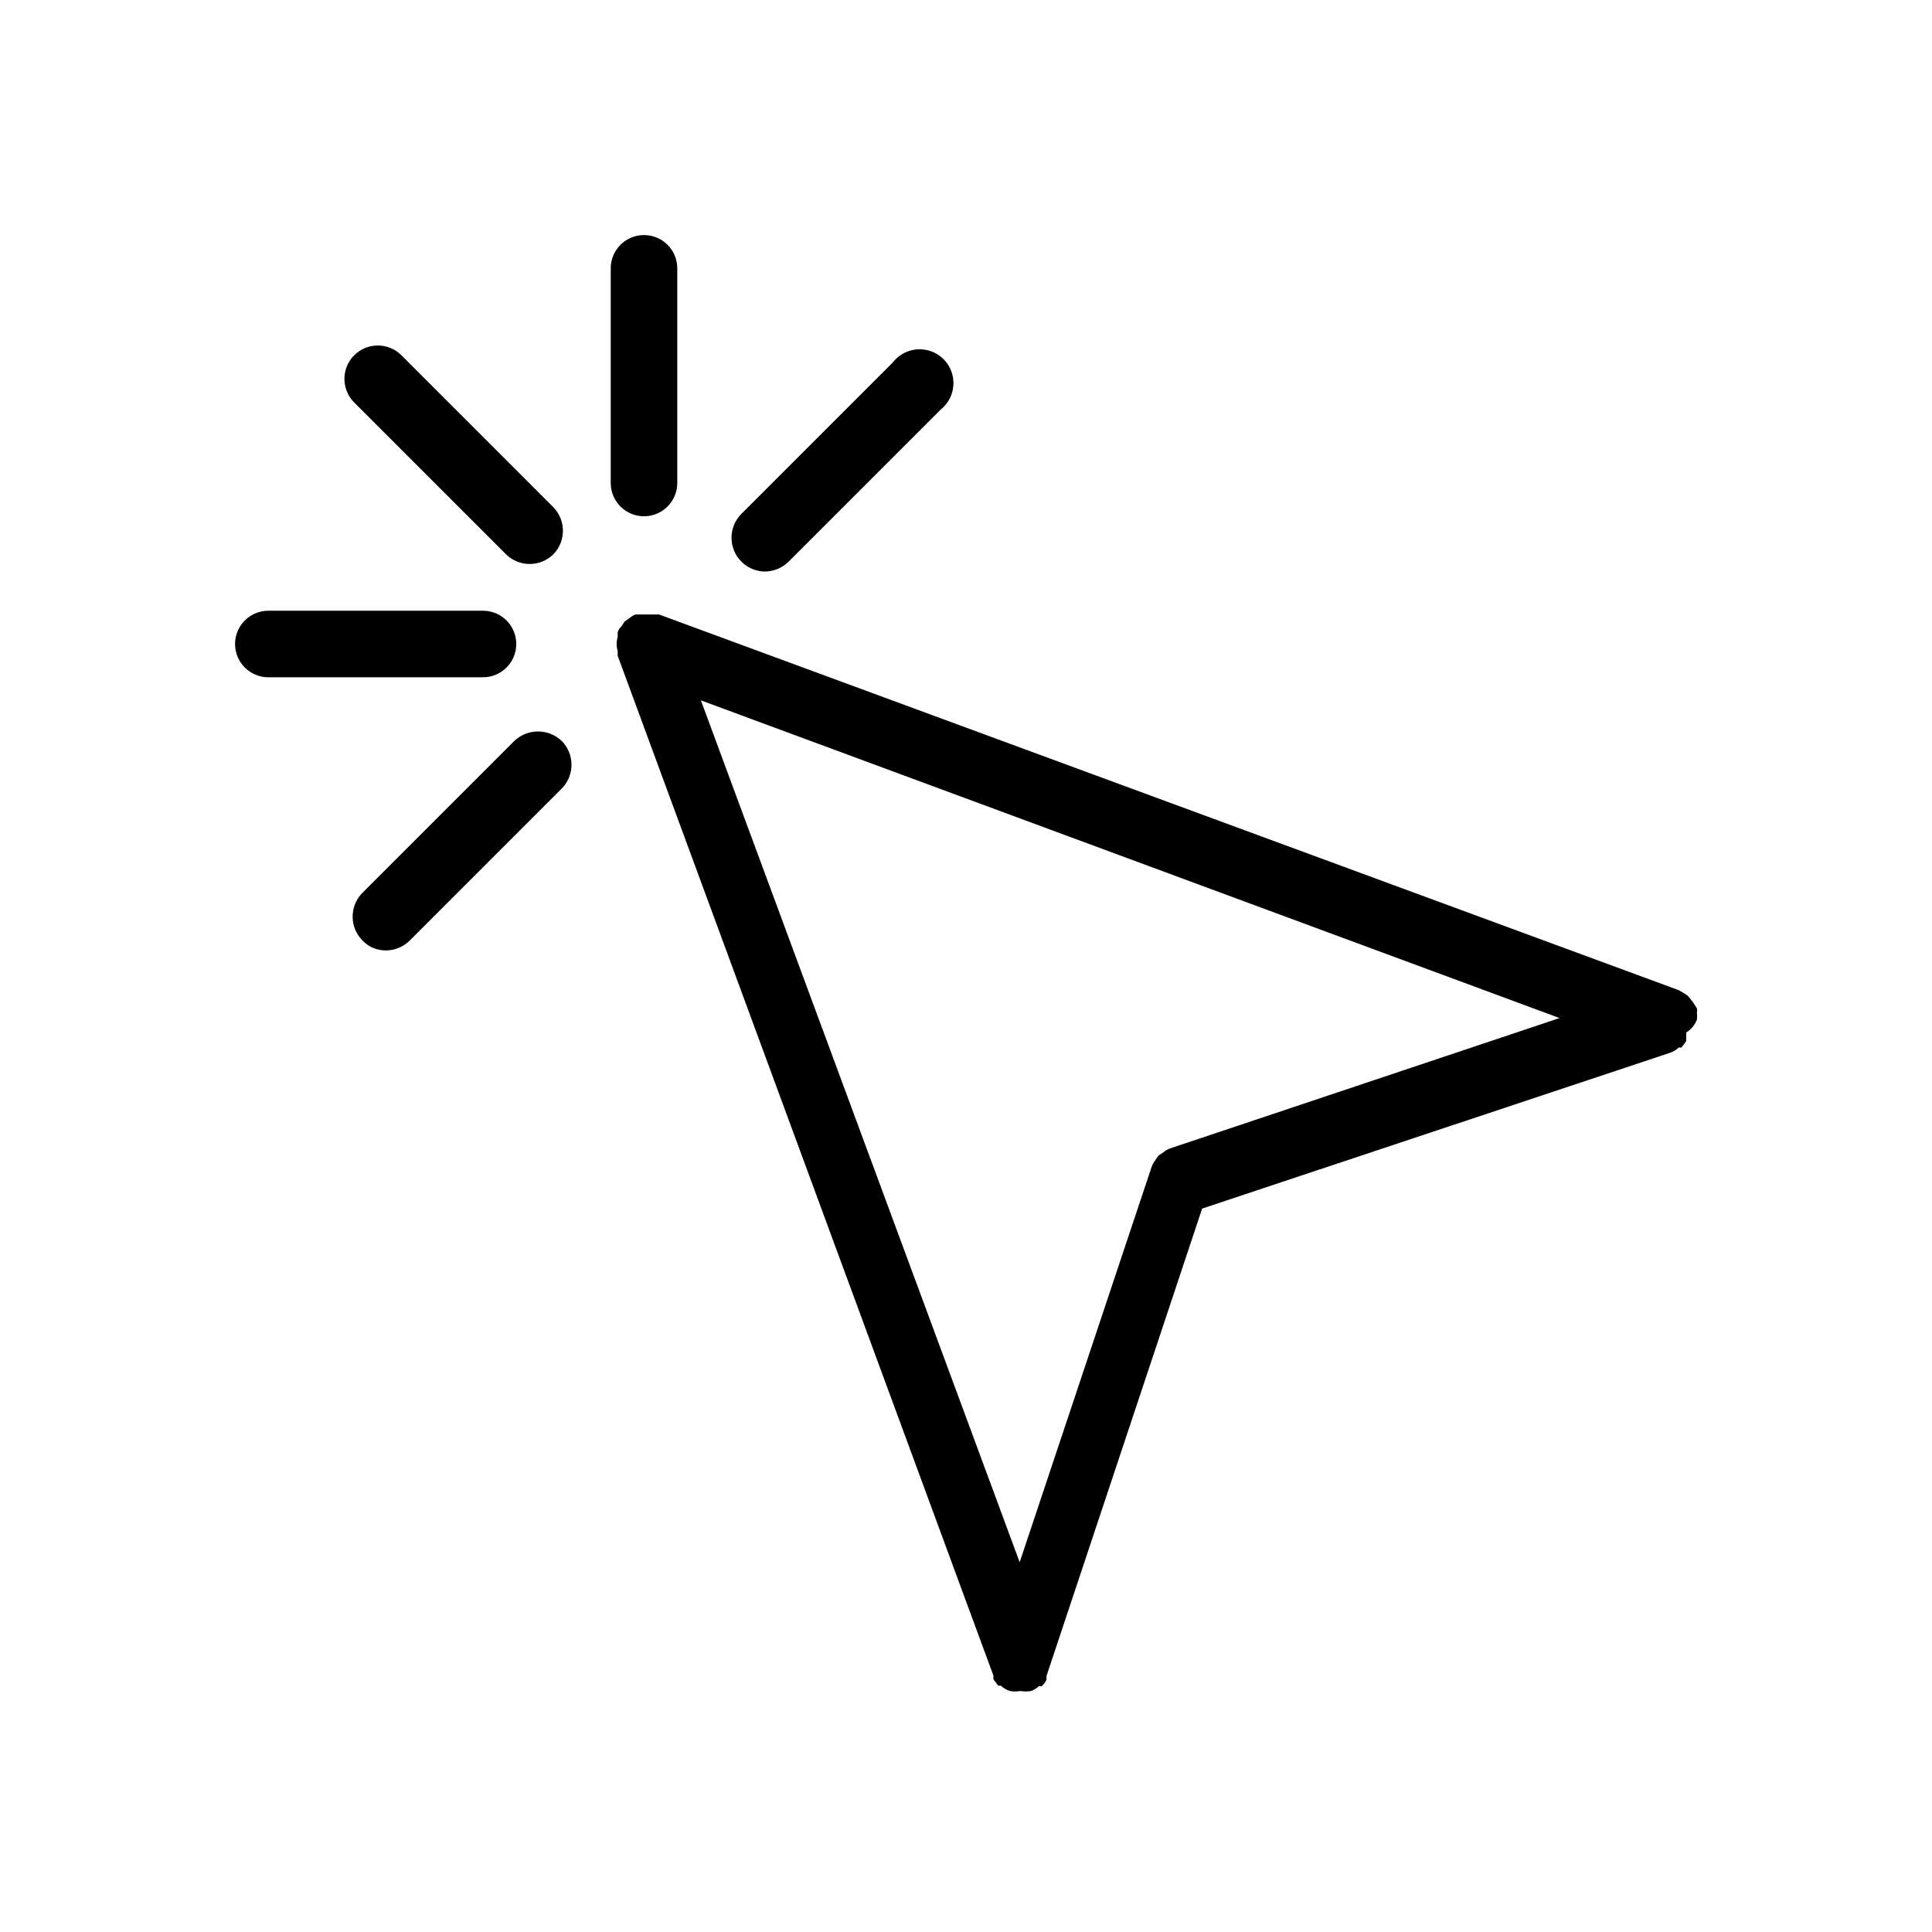
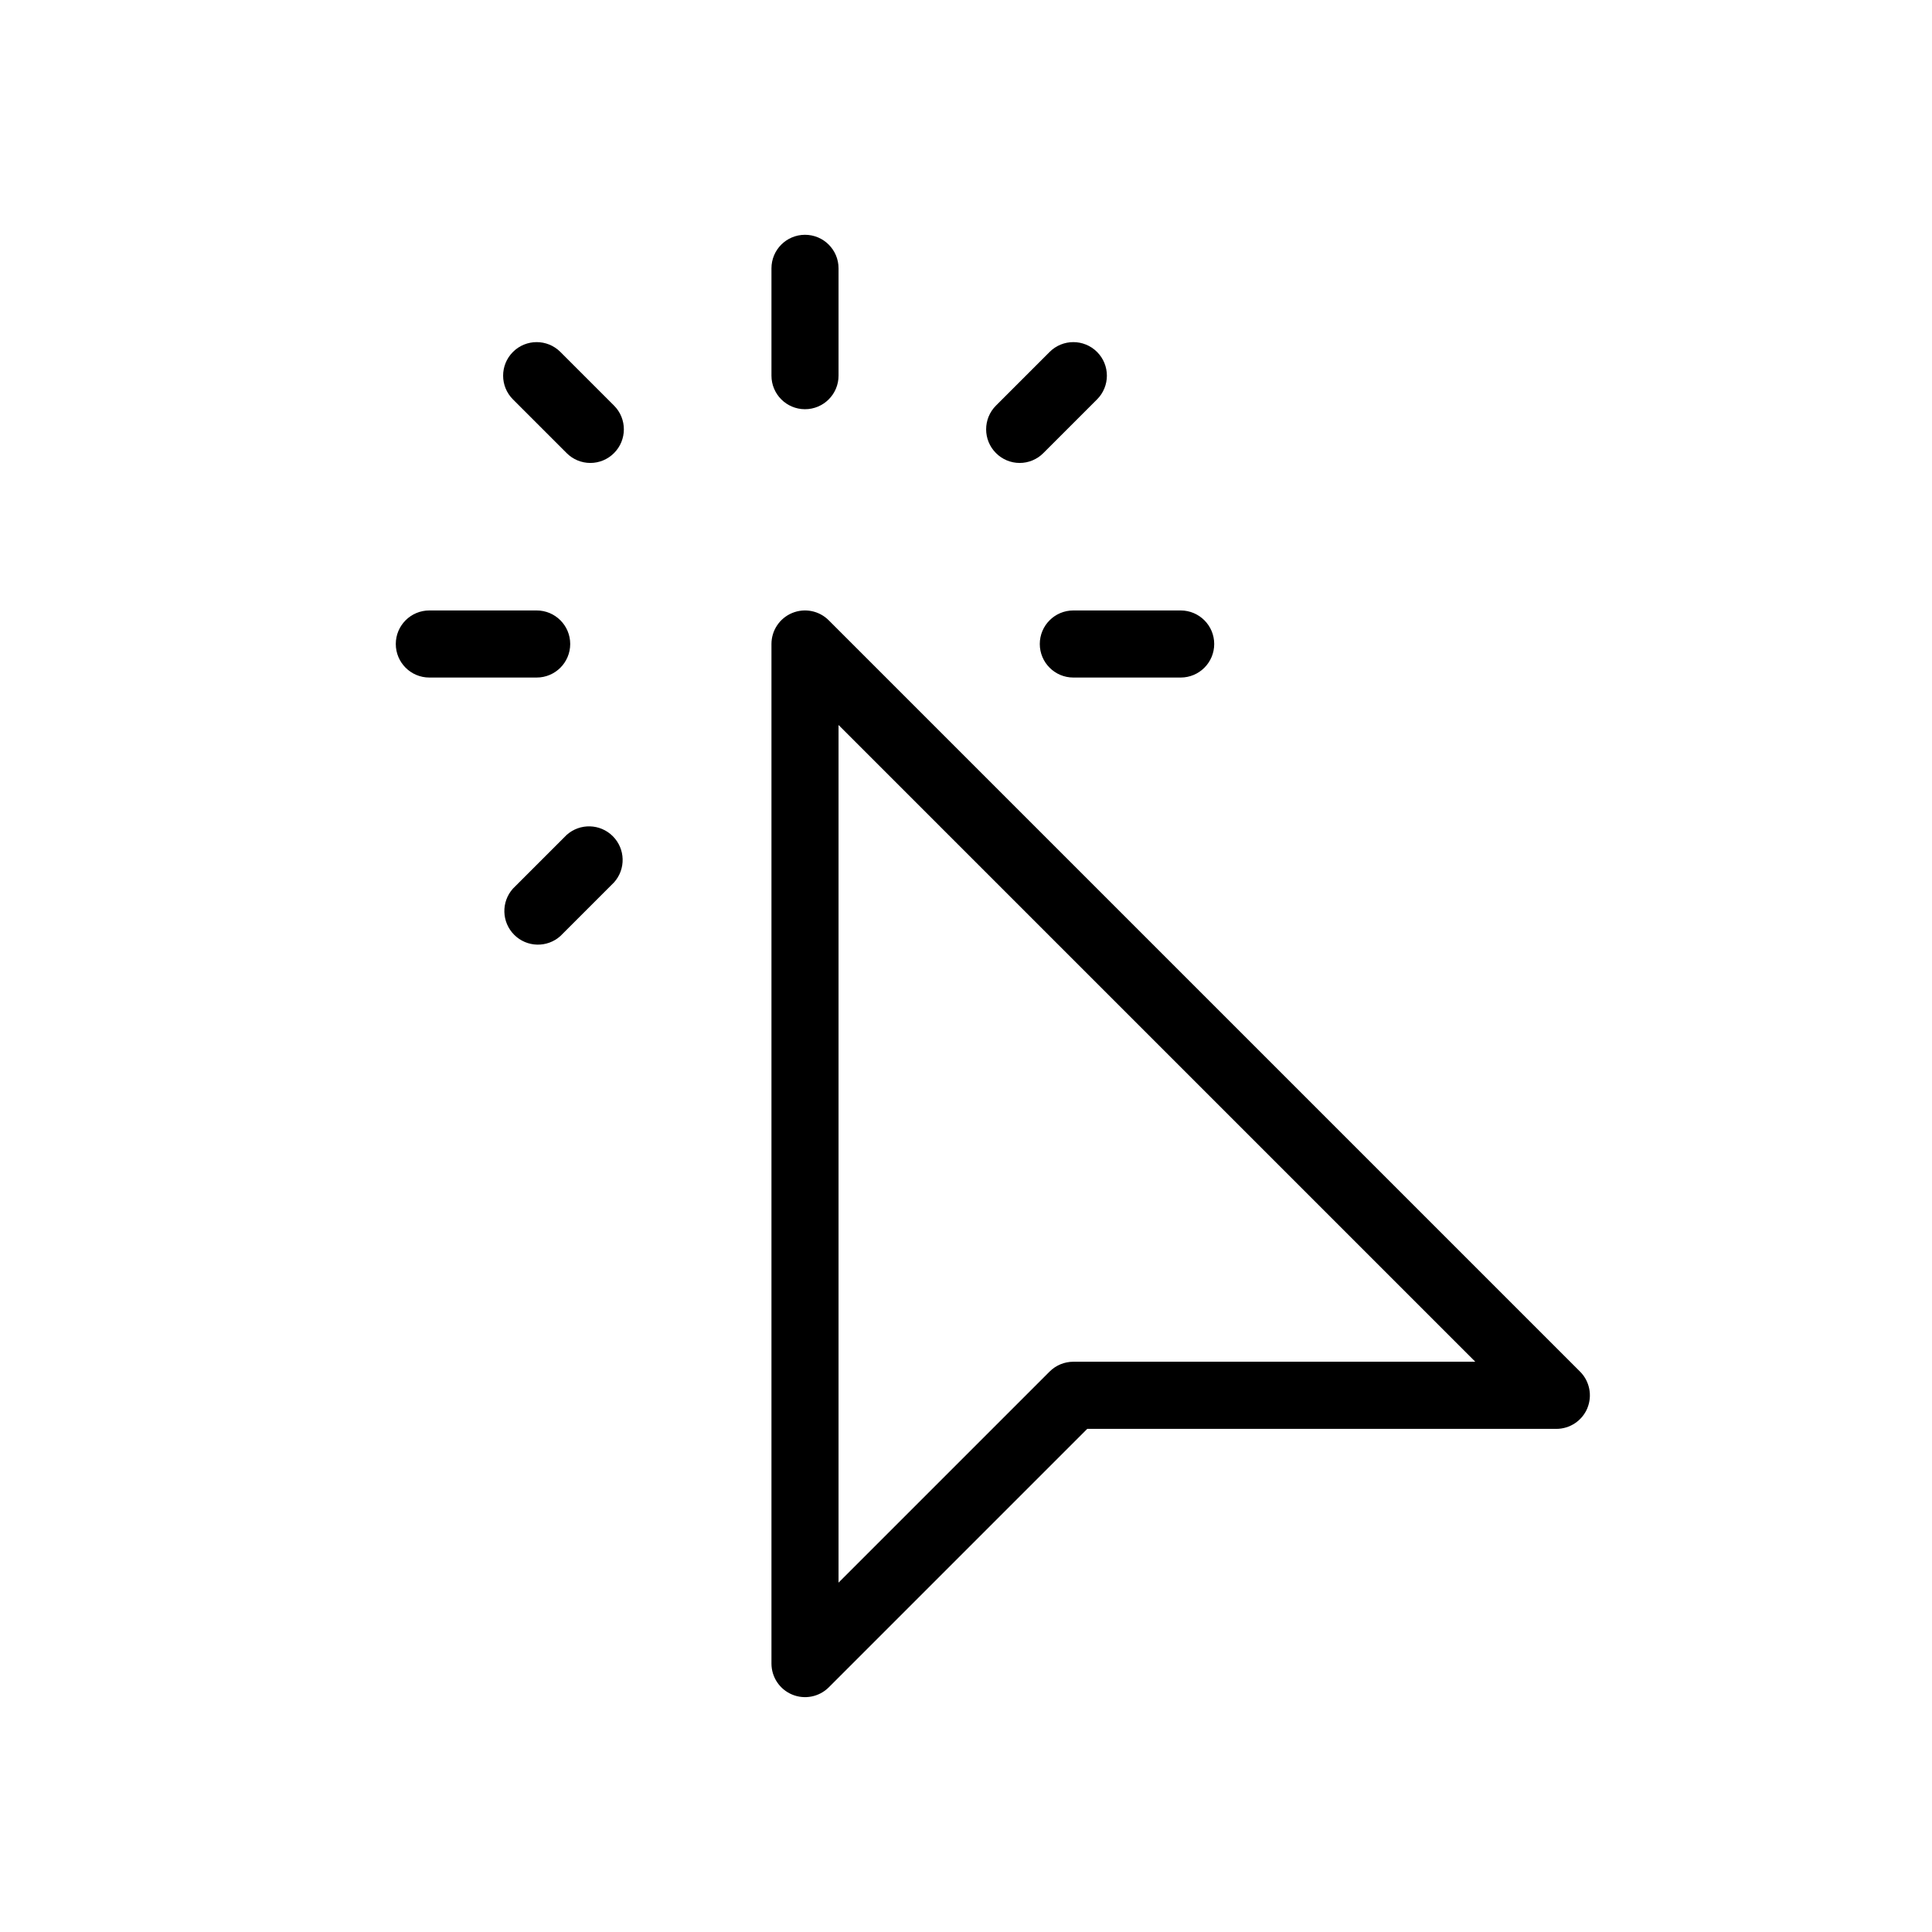
<svg xmlns="http://www.w3.org/2000/svg" viewBox="0 0 36 36">
-   <path d="M31.62 19a.59.59 0 0 0 0-.13.22.22 0 0 0 0-.08l-.07-.11-.07-.09a.27.27 0 0 0-.08-.07l-.12-.07-19-7h-.44a.33.33 0 0 0-.1.06l-.1.07-.06.09a.26.26 0 0 0-.07.11s0 .06 0 .09a.43.43 0 0 0 0 .26v.09l7 19a.43.43 0 0 1 0 .07l.09.12h.05a.42.42 0 0 0 .17.1.58.58 0 0 0 .19 0 .64.64 0 0 0 .2 0 .46.46 0 0 0 .15-.09s0 0 .05 0a.38.38 0 0 0 .09-.12v-.07l2.9-8.71 8.71-2.9a.42.42 0 0 0 .17-.1h.05l.09-.12a.43.43 0 0 1 0-.07v-.09a.5.5 0 0 0 .2-.24Zm-9.82 2.4a.37.37 0 0 0-.12.07l-.09.06a.86.86 0 0 0-.07.1.39.39 0 0 0-.06.11L19 29.11l-5.94-16.06 16 5.92ZM9.43 10.33a.63.63 0 0 0 .88 0 .63.63 0 0 0 0-.88L7.48 6.62a.62.62 0 0 0-.88.88ZM12 9.62a.62.62 0 0 0 .62-.62V5a.62.62 0 1 0-1.24 0v4a.62.62 0 0 0 .62.62ZM9.62 12a.62.62 0 0 0-.62-.62H5a.62.62 0 0 0 0 1.24h4a.62.62 0 0 0 .62-.62Zm-.04 1.81-2.83 2.83a.63.63 0 0 0 0 .88.59.59 0 0 0 .44.19.63.63 0 0 0 .45-.19l2.83-2.83a.63.63 0 0 0 0-.88.64.64 0 0 0-.89 0Zm4.67-3.16a.64.64 0 0 0 .45-.19l2.83-2.83a.63.63 0 1 0-.89-.88l-2.83 2.83a.63.63 0 0 0 .44 1.07Z" />
+   <path d="M18.558 8.442a.626.626 0 0 1 0-.884l1-1a.625.625 0 1 1 .884.884l-1 1a.622.622 0 0 1-.884 0Zm-8 7.116-1 1a.626.626 0 0 0 .884.884l1-1a.626.626 0 0 0-.884-.884Zm-.116-9a.625.625 0 1 0-.884.884l1 1a.622.622 0 0 0 .884 0 .626.626 0 0 0 0-.884l-1-1ZM15 7.625c.345 0 .625-.28.625-.625V5a.625.625 0 1 0-1.25 0v2c0 .345.28.625.625.625ZM10.625 12a.625.625 0 0 0-.625-.625H8a.625.625 0 0 0 0 1.25h2c.345 0 .625-.28.625-.625Zm8.75 0c0 .345.28.625.625.625h2a.625.625 0 0 0 0-1.25h-2a.625.625 0 0 0-.625.625Zm10.203 14.24a.626.626 0 0 1-.578.385h-8.741l-4.817 4.817A.626.626 0 0 1 14.375 31V12a.625.625 0 0 1 1.067-.442l14 14a.626.626 0 0 1 .136.681Zm-2.087-.865L15.625 13.509V29.49l3.933-3.933a.625.625 0 0 1 .442-.183h7.491Z" />
</svg>
